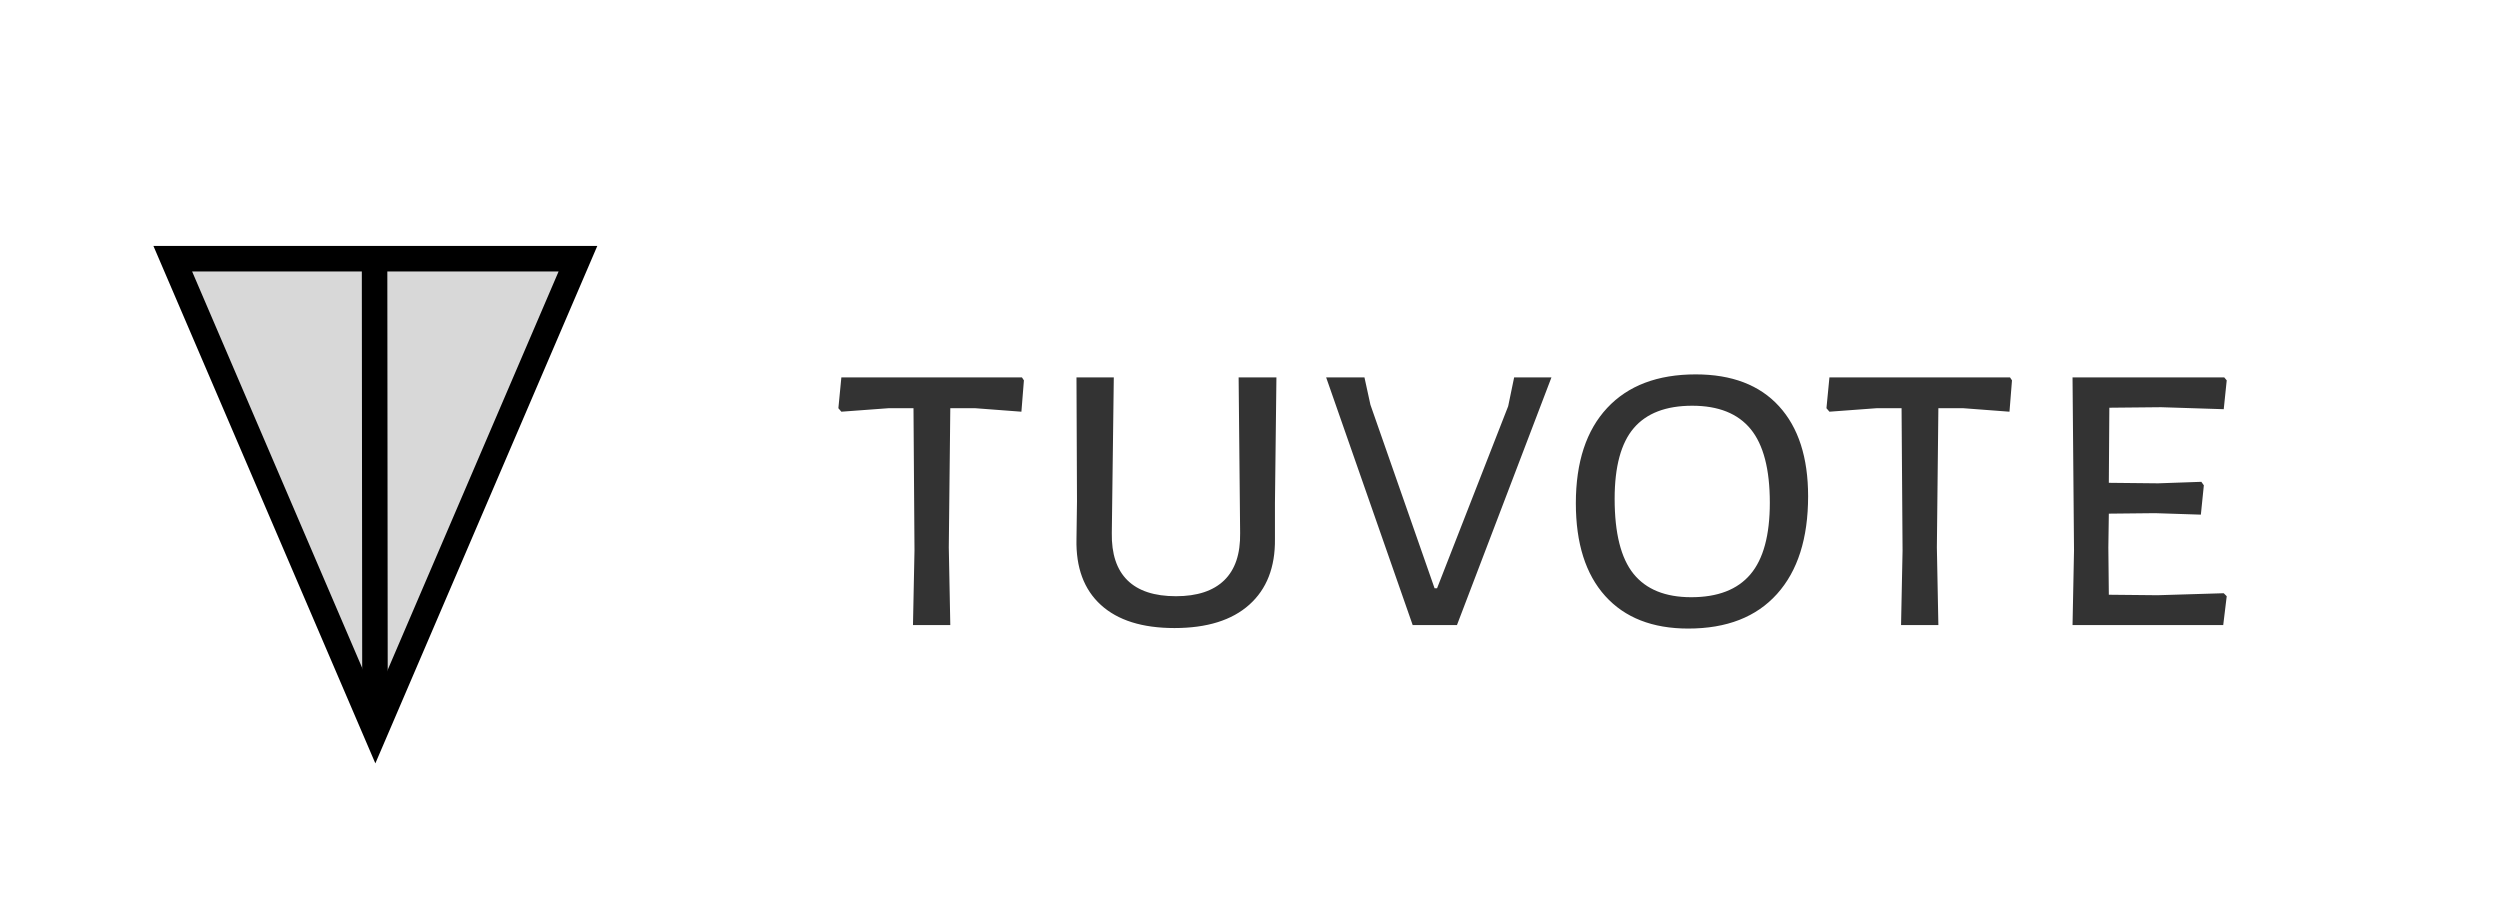
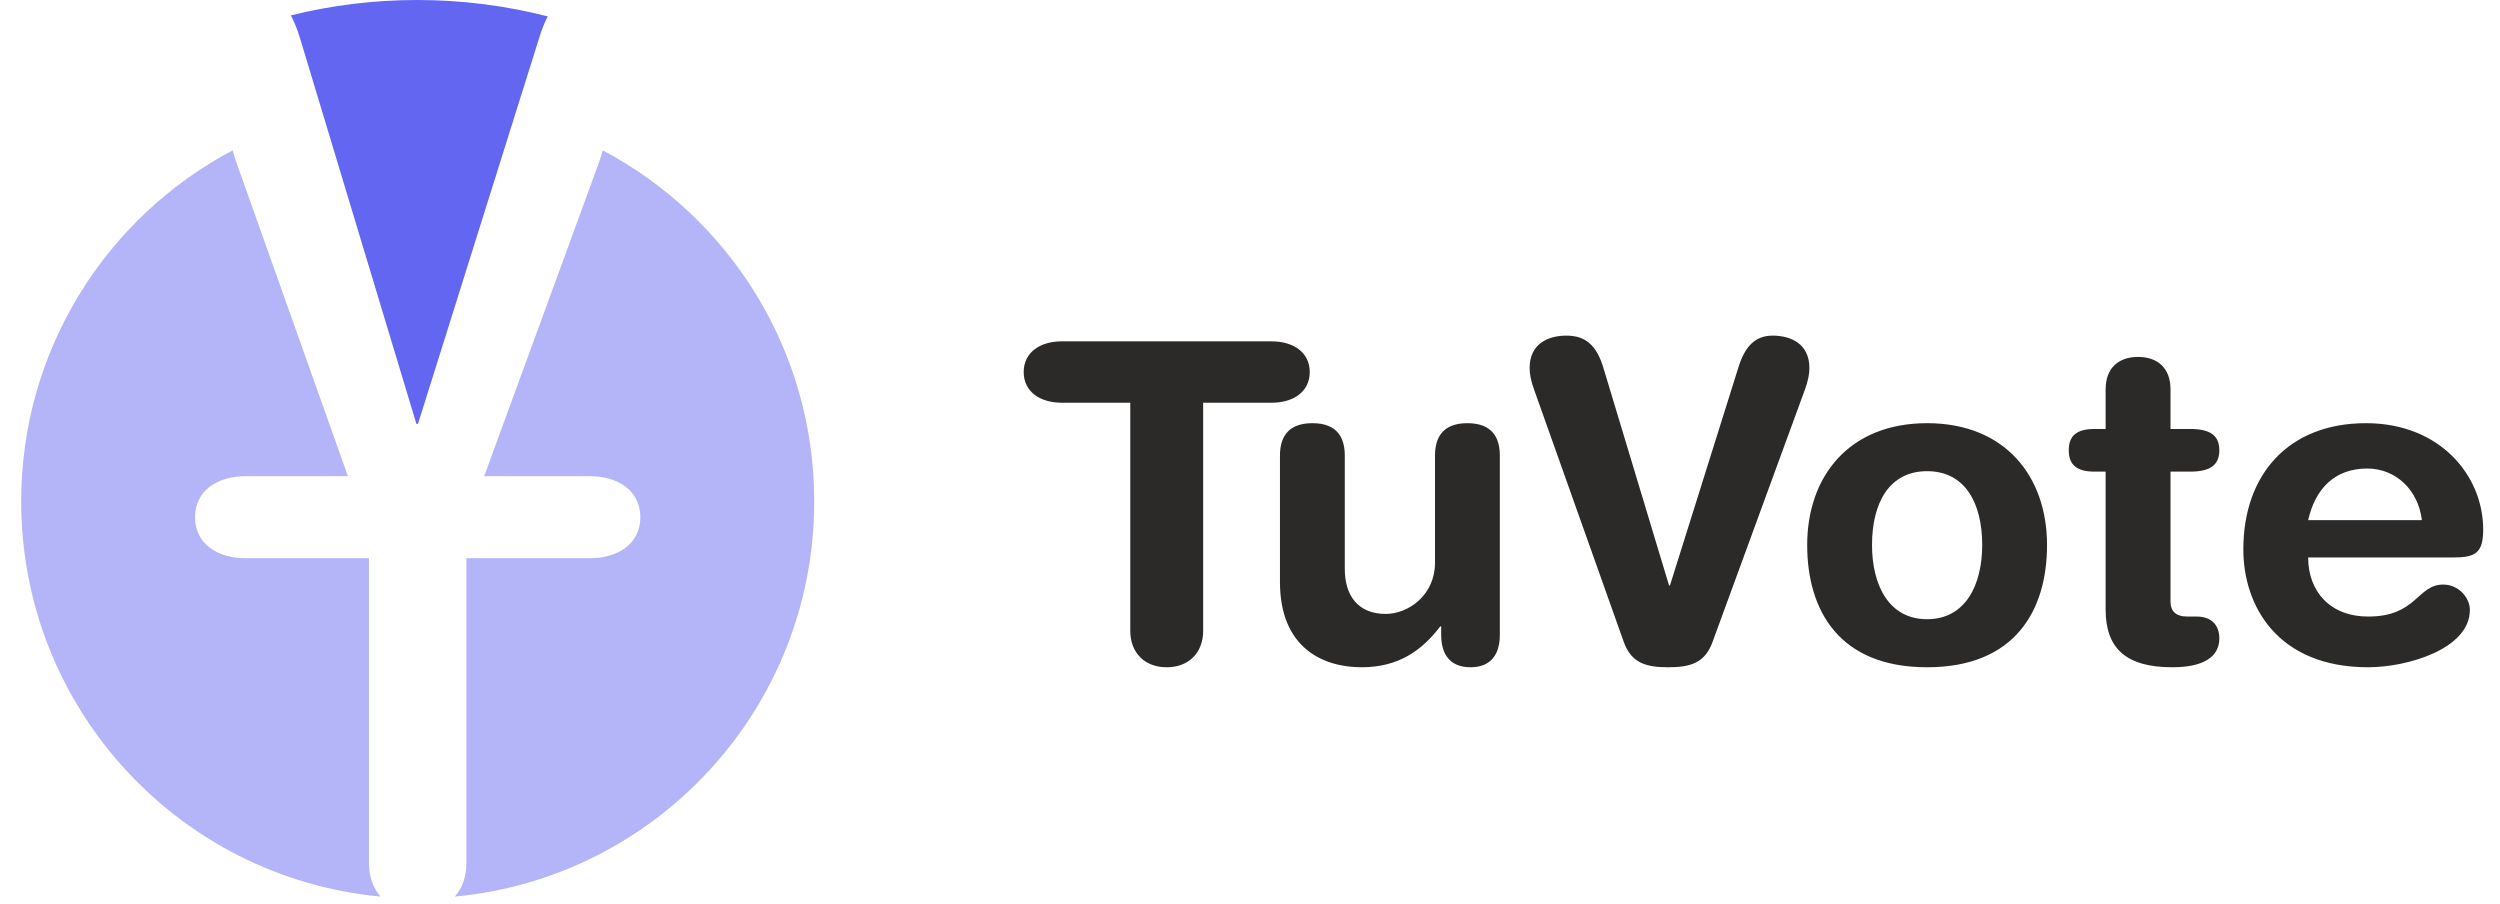
- <svg xmlns="http://www.w3.org/2000/svg" xmlns:ns1="https://boxy-svg.com" viewBox="16.972 58.718 98.014 35.988">
-   <path d="M 57.115 73.63 L 57.017 74.859 L 55.204 74.722 L 54.229 74.722 L 54.17 80.182 L 54.229 83.224 L 52.766 83.224 L 52.825 80.299 L 52.786 74.722 L 51.811 74.722 L 49.958 74.859 L 49.841 74.722 L 49.958 73.513 L 57.037 73.513 Z M 66.957 78.447 L 66.957 79.851 Q 66.976 81.508 65.953 82.425 Q 64.929 83.341 63.018 83.341 Q 61.126 83.341 60.132 82.434 Q 59.137 81.528 59.176 79.851 L 59.196 78.369 L 59.176 73.513 L 60.639 73.513 L 60.561 79.617 Q 60.541 80.845 61.175 81.469 Q 61.809 82.093 63.076 82.093 Q 64.324 82.093 64.968 81.469 Q 65.611 80.845 65.592 79.617 L 65.533 73.513 L 67.015 73.513 Z M 74.093 83.224 L 72.357 83.224 L 68.964 73.513 L 70.466 73.513 L 70.7 74.586 L 73.215 81.781 L 73.313 81.781 L 76.101 74.644 L 76.335 73.513 L 77.798 73.513 Z M 83.453 73.396 Q 85.579 73.396 86.719 74.644 Q 87.86 75.892 87.86 78.174 Q 87.86 80.65 86.641 82.005 Q 85.423 83.361 83.161 83.361 Q 81.055 83.361 79.904 82.083 Q 78.754 80.806 78.754 78.447 Q 78.754 76.029 79.982 74.712 Q 81.211 73.396 83.453 73.396 Z M 83.317 74.625 Q 81.776 74.625 81.025 75.502 Q 80.275 76.38 80.275 78.271 Q 80.275 80.299 81.016 81.216 Q 81.757 82.132 83.278 82.132 Q 84.838 82.132 85.598 81.235 Q 86.359 80.338 86.359 78.427 Q 86.359 76.458 85.608 75.541 Q 84.857 74.625 83.317 74.625 Z M 95.853 73.63 L 95.755 74.859 L 93.942 74.722 L 92.967 74.722 L 92.908 80.182 L 92.967 83.224 L 91.504 83.224 L 91.563 80.299 L 91.524 74.722 L 90.549 74.722 L 88.696 74.859 L 88.579 74.722 L 88.696 73.513 L 95.775 73.513 Z M 104.155 81.976 L 104.272 82.093 L 104.135 83.224 L 98.227 83.224 L 98.285 80.299 L 98.227 73.513 L 104.174 73.513 L 104.272 73.63 L 104.155 74.761 L 101.698 74.683 L 99.67 74.703 L 99.65 77.647 L 101.581 77.667 L 103.277 77.608 L 103.375 77.745 L 103.258 78.895 L 101.464 78.837 L 99.65 78.856 L 99.631 80.182 L 99.65 82.035 L 101.561 82.054 Z" transform="matrix(1, 0, 0, 1, 0, 0)" style="fill: rgb(51, 51, 51); white-space: pre;" />
-   <path d="M 31.688 -87.378 L 39.631 -68.86 L 23.745 -68.86 L 31.688 -87.378 Z" style="fill: rgb(216, 216, 216); stroke: rgb(0, 0, 0);" transform="matrix(1, 0, 0, -1, 0, 0)" ns1:shape="triangle 23.745 -87.378 15.886 18.518 0.5 0 1@10933788" />
-   <line style="fill: rgb(216, 216, 216); stroke: rgb(0, 0, 0);" x1="31.657" y1="68.641" x2="31.674" y2="86.855" />
+ <svg xmlns="http://www.w3.org/2000/svg" width="177px" height="64px" viewBox="0 0 174 64" version="1.1">
+   <g id="surface1">
+     <path style=" stroke:none;fill-rule:nonzero;fill:rgb(16.863%,16.471%,16.078%);fill-opacity:1;" d="M 78.523 44.66 C 78.523 46.203 79.531 47.242 81.102 47.242 C 82.676 47.242 83.684 46.203 83.684 44.66 L 83.684 28.512 L 88.555 28.512 C 90.035 28.512 91.23 27.758 91.23 26.34 C 91.23 24.926 90.035 24.168 88.555 24.168 L 73.652 24.168 C 72.172 24.168 70.977 24.926 70.977 26.34 C 70.977 27.758 72.172 28.512 73.652 28.512 L 78.523 28.512 Z M 104.688 32.258 C 104.688 31.031 104.184 29.961 102.391 29.961 C 100.602 29.961 100.098 31.031 100.098 32.258 L 100.098 39.844 C 100.098 42.141 98.211 43.465 96.605 43.465 C 94.625 43.465 93.711 42.141 93.711 40.285 L 93.711 32.258 C 93.711 31.031 93.211 29.961 91.418 29.961 C 89.625 29.961 89.121 31.031 89.121 32.258 L 89.121 41.199 C 89.121 45.855 92.141 47.242 94.906 47.242 C 97.52 47.242 99.184 46.043 100.473 44.344 L 100.535 44.344 L 100.535 44.941 C 100.535 46.328 101.164 47.242 102.613 47.242 C 104.059 47.242 104.688 46.328 104.688 44.941 Z M 126.293 27.57 C 126.512 26.973 126.605 26.469 126.605 26.059 C 126.605 24.328 125.285 23.762 123.996 23.762 C 122.801 23.762 122.047 24.484 121.574 26.027 L 116.734 41.449 L 116.668 41.449 L 112.016 26.027 C 111.543 24.484 110.789 23.762 109.406 23.762 C 108.117 23.762 106.797 24.328 106.797 26.059 C 106.797 26.465 106.891 26.973 107.109 27.57 L 113.461 45.445 C 113.996 46.926 115.004 47.242 116.605 47.242 C 118.211 47.242 119.215 46.926 119.75 45.445 Z M 131.039 38.586 C 131.039 35.594 132.266 33.359 134.938 33.359 C 137.613 33.359 138.84 35.594 138.84 38.586 C 138.84 41.387 137.676 43.84 134.938 43.84 C 132.203 43.84 131.039 41.387 131.039 38.586 Z M 126.449 38.586 C 126.449 43.18 128.68 47.242 134.938 47.242 C 141.195 47.242 143.43 43.18 143.43 38.586 C 143.43 33.738 140.473 29.961 134.938 29.961 C 129.406 29.961 126.449 33.738 126.449 38.586 Z M 147.578 43.148 C 147.578 45.855 148.965 47.242 152.297 47.242 C 154.496 47.242 155.629 46.516 155.629 45.195 C 155.629 44.219 155.031 43.652 154.027 43.652 L 153.367 43.652 C 152.547 43.652 152.172 43.273 152.172 42.582 L 152.172 33.391 L 153.555 33.391 C 154.906 33.391 155.629 32.984 155.629 31.879 C 155.629 30.777 154.906 30.371 153.555 30.371 L 152.172 30.371 L 152.172 27.566 C 152.172 26.059 151.258 25.27 149.875 25.27 C 148.492 25.27 147.578 26.059 147.578 27.566 L 147.578 30.371 L 146.793 30.371 C 145.504 30.371 144.969 30.871 144.969 31.879 C 144.969 32.887 145.504 33.391 146.793 33.391 L 147.578 33.391 Z M 172.297 39.465 C 173.836 39.465 174.309 39.059 174.309 37.484 C 174.309 33.707 171.289 29.961 166.008 29.961 C 160.566 29.961 157.328 33.551 157.328 38.898 C 157.328 42.898 159.75 47.242 166.164 47.242 C 168.934 47.242 173.367 45.949 173.367 43.18 C 173.367 42.332 172.582 41.387 171.48 41.387 C 169.625 41.387 169.625 43.652 166.164 43.652 C 163.492 43.652 161.918 41.891 161.918 39.469 L 172.297 39.469 Z M 161.918 36.824 C 162.422 34.59 163.805 33.172 166.102 33.172 C 168.145 33.172 169.719 34.715 169.969 36.824 Z M 161.918 36.824 " />
+     <path style=" stroke:none;fill-rule:evenodd;fill:rgb(70.588%,70.98%,97.255%);fill-opacity:1;" d="M 41.168 10.641 C 50.074 15.352 56.148 24.715 56.148 35.5 C 56.148 50.133 44.977 62.148 30.703 63.477 C 31.227 62.879 31.52 62.066 31.52 61.105 L 31.52 39.52 L 40.266 39.52 C 42.242 39.52 43.836 38.512 43.836 36.617 C 43.836 34.723 42.238 33.715 40.266 33.715 L 32.781 33.715 L 40.895 11.535 C 41.012 11.219 41.102 10.918 41.168 10.641 Z M 41.168 10.641 " />
+     <path style=" stroke:none;fill-rule:evenodd;fill:rgb(38.824%,40%,94.51%);fill-opacity:1;" d="M 19.094 1.09 C 21.957 0.379 24.953 0 28.039 0 C 31.227 0 34.324 0.402 37.277 1.16 C 37.043 1.621 36.836 2.145 36.656 2.742 L 28.094 30.008 L 27.98 30.008 L 19.754 2.742 C 19.562 2.113 19.344 1.562 19.094 1.09 Z M 19.094 1.09 " />
+     <path style=" stroke:none;fill-rule:evenodd;fill:rgb(70.588%,70.98%,97.255%);fill-opacity:1;" d="M 25.441 63.477 C 11.172 62.148 0 50.133 0 35.5 C 0 24.715 6.07 15.352 14.977 10.641 C 15.043 10.918 15.137 11.219 15.25 11.535 L 23.133 33.715 L 15.883 33.715 C 13.91 33.715 12.309 34.723 12.309 36.617 C 12.309 38.512 13.906 39.52 15.883 39.52 L 24.625 39.52 L 24.625 61.105 C 24.625 62.066 24.918 62.883 25.441 63.477 Z M 25.441 63.477 " />
+   </g>
</svg>
